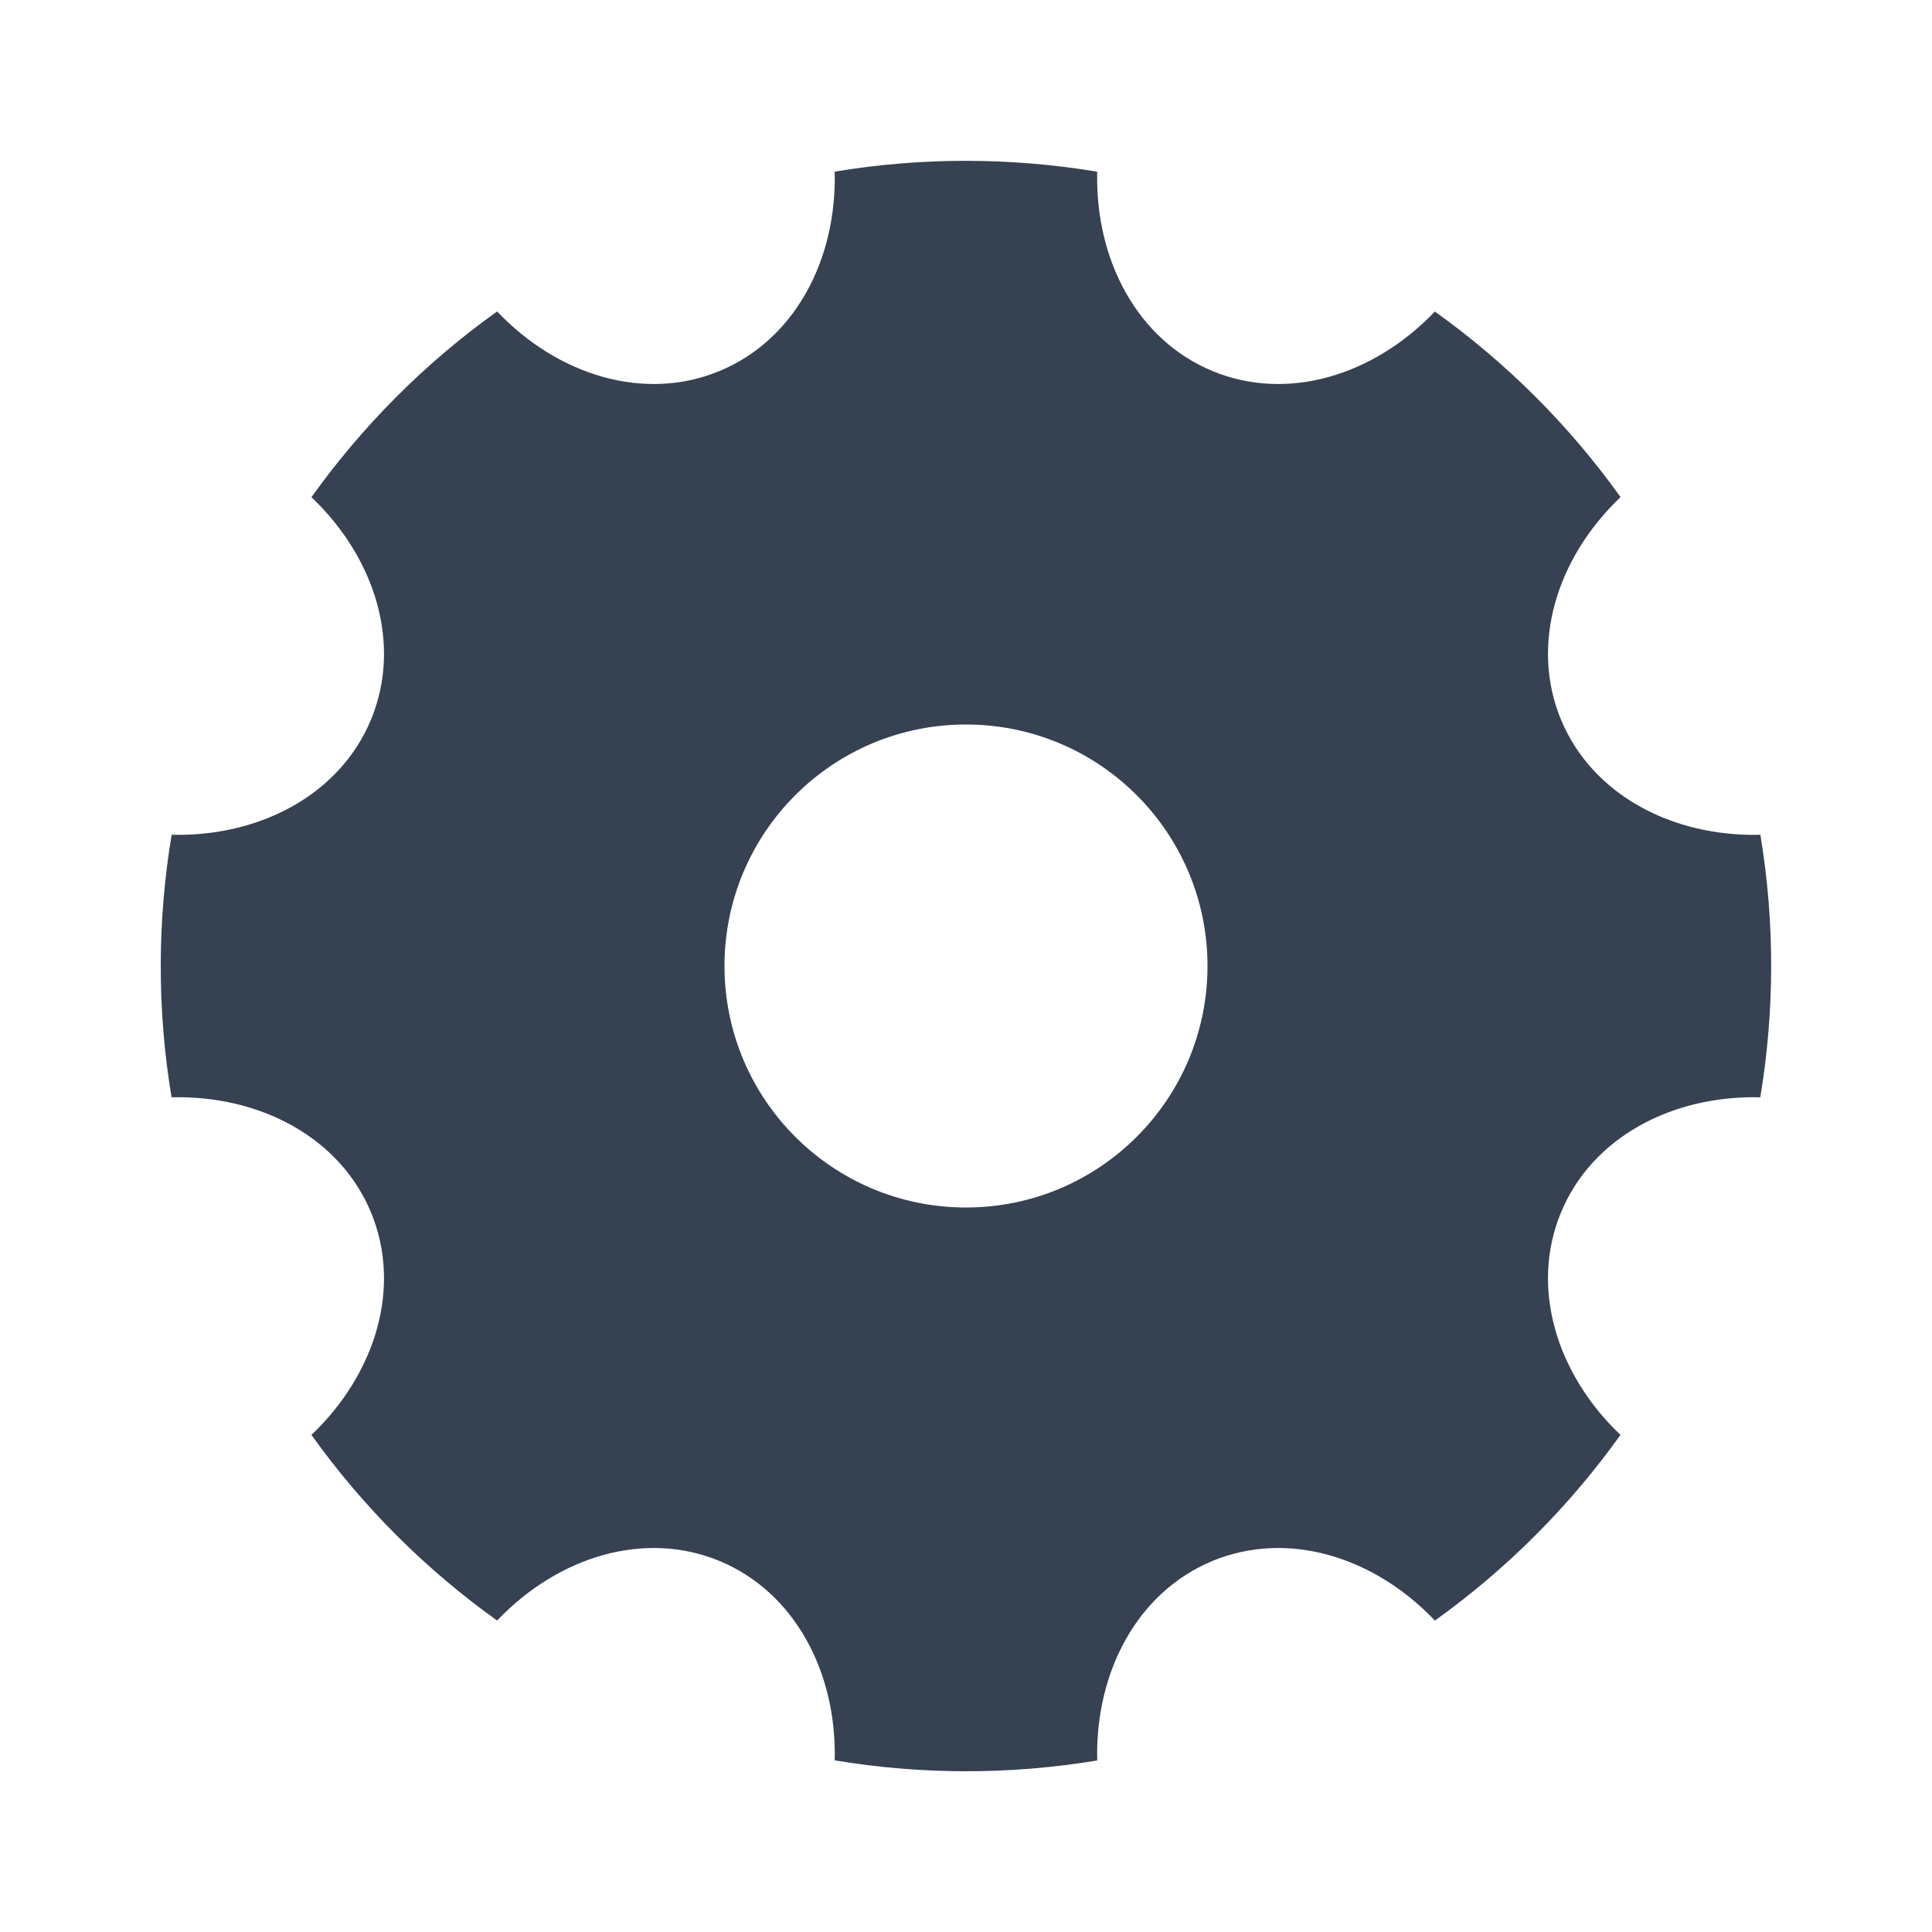
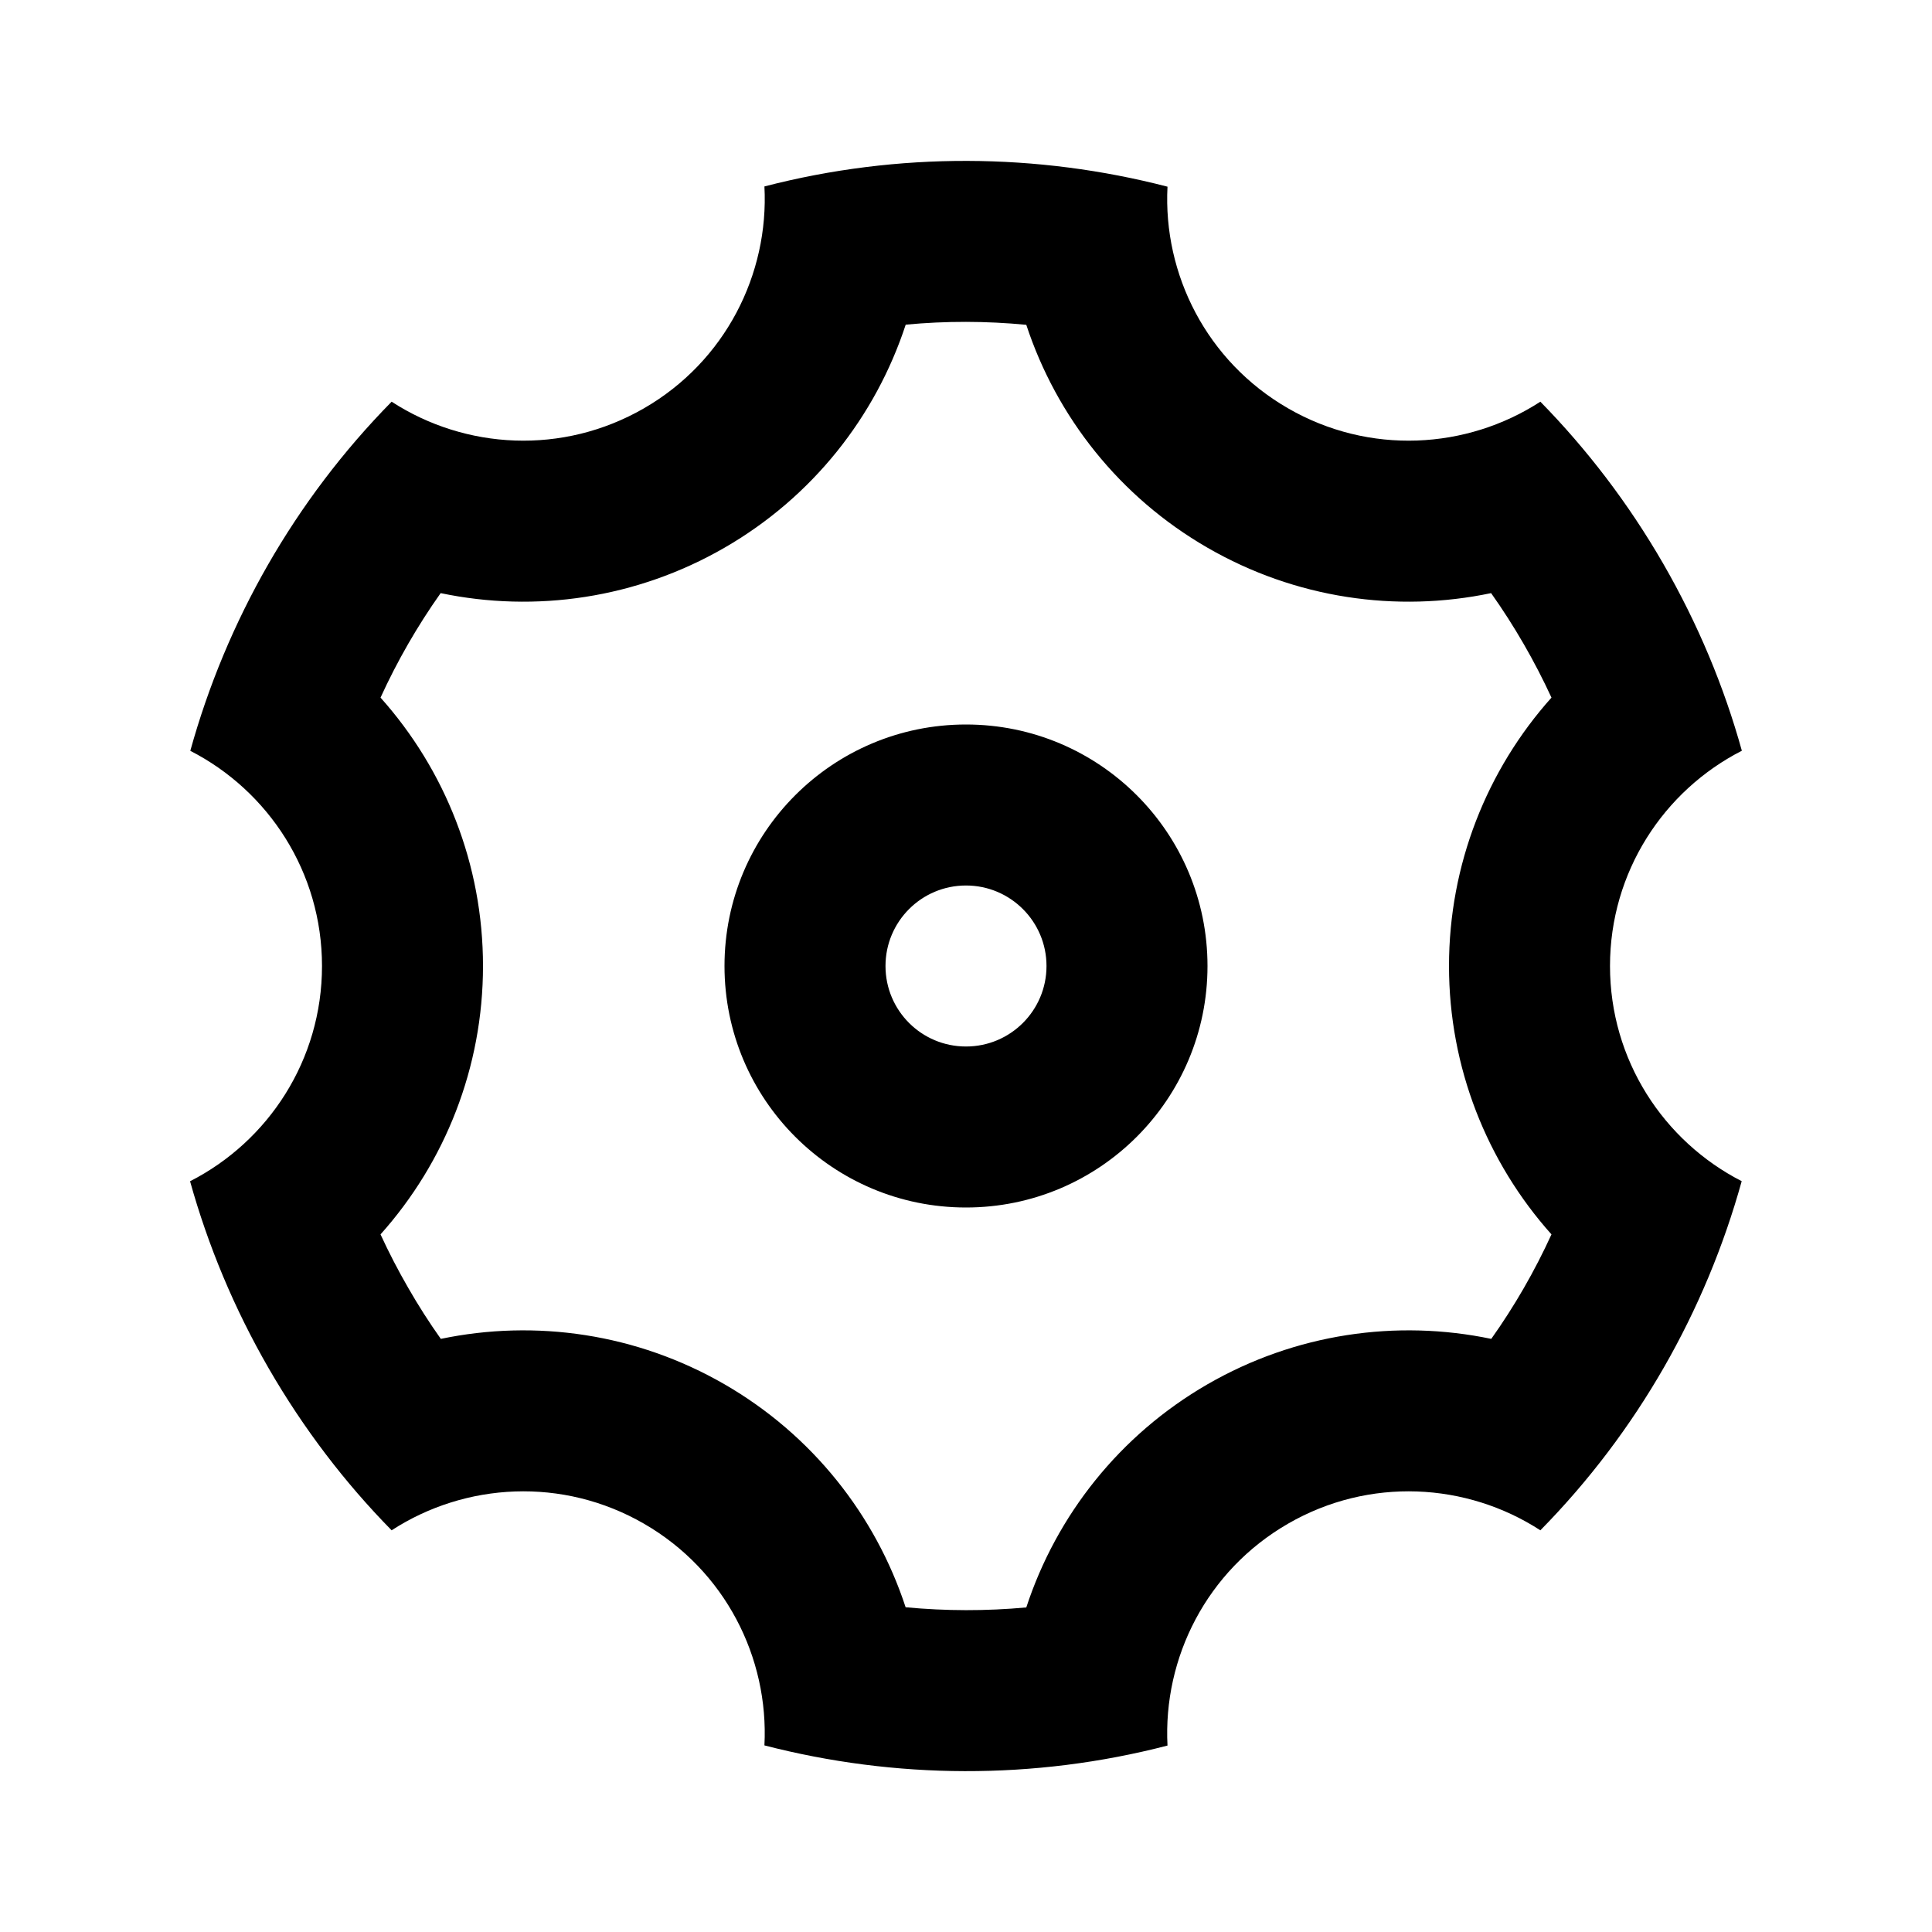
- <svg xmlns="http://www.w3.org/2000/svg" viewBox="0 0 24 24" fill="#364152">
-   <path d="M2.131 13.631C1.949 12.535 1.955 11.434 2.132 10.37C3.233 10.396 4.224 9.868 4.609 8.939C4.994 8.009 4.667 6.936 3.869 6.176C4.497 5.298 5.271 4.515 6.175 3.869C6.934 4.667 8.009 4.994 8.938 4.609C9.868 4.224 10.396 3.233 10.369 2.132C11.465 1.95 12.566 1.956 13.63 2.133C13.604 3.234 14.132 4.224 15.061 4.609C15.99 4.994 17.064 4.667 17.824 3.87C18.702 4.497 19.485 5.272 20.131 6.175C19.333 6.935 19.006 8.009 19.391 8.939C19.776 9.868 20.767 10.397 21.868 10.37C22.05 11.465 22.044 12.566 21.867 13.631C20.766 13.604 19.776 14.132 19.391 15.062C19.006 15.991 19.332 17.065 20.13 17.825C19.503 18.702 18.728 19.485 17.825 20.131C17.065 19.333 15.991 19.006 15.061 19.391C14.132 19.776 13.603 20.767 13.63 21.869C12.534 22.051 11.434 22.045 10.369 21.868C10.396 20.767 9.867 19.776 8.938 19.391C8.009 19.006 6.935 19.333 6.175 20.131C5.297 19.503 4.515 18.729 3.869 17.825C4.667 17.065 4.994 15.991 4.609 15.062C4.224 14.132 3.233 13.604 2.131 13.631ZM12 15C13.656 15 15 13.657 15 12C15 10.343 13.656 9 12 9C10.343 9 9 10.343 9 12C9 13.657 10.343 15 12 15Z" />
+ <svg xmlns="http://www.w3.org/2000/svg" viewBox="0 0 24 24" fill="currentColor">
+   <path d="M3.339 17C2.907 16.252 2.583 15.47 2.361 14.674C3.334 14.178 4 13.167 4 12C4 10.835 3.335 9.824 2.364 9.327C2.81 7.717 3.659 6.216 4.865 4.99C5.781 5.584 6.989 5.655 8 5.072C9.01 4.489 9.553 3.406 9.496 2.316C11.161 1.885 12.885 1.9 14.503 2.319C14.447 3.408 14.99 4.489 16 5.072C17.01 5.655 18.219 5.584 19.135 4.99C19.713 5.58 20.228 6.252 20.66 7C21.092 7.749 21.417 8.53 21.638 9.326C20.666 9.822 20 10.834 20 12C20 13.166 20.665 14.176 21.636 14.673C21.189 16.284 20.341 17.784 19.135 19.01C18.219 18.416 17.01 18.345 16 18.928C14.989 19.512 14.447 20.594 14.503 21.684C12.838 22.116 11.115 22.1 9.496 21.682C9.552 20.592 9.009 19.511 8 18.928C6.989 18.345 5.781 18.416 4.865 19.01C4.286 18.421 3.772 17.749 3.339 17ZM9 17.196C10.091 17.826 10.875 18.823 11.25 19.966C11.749 20.013 12.25 20.014 12.749 19.968C13.124 18.824 13.908 17.827 15 17.196C16.092 16.566 17.347 16.386 18.525 16.632C18.815 16.224 19.065 15.789 19.273 15.334C18.471 14.437 18 13.26 18 12C18 10.74 18.471 9.563 19.273 8.666C19.169 8.441 19.054 8.218 18.928 8C18.802 7.782 18.667 7.571 18.523 7.368C17.346 7.615 16.091 7.434 15 6.804C13.908 6.174 13.125 5.178 12.749 4.035C12.251 3.987 11.749 3.986 11.251 4.033C10.876 5.177 10.092 6.174 9 6.804C7.908 7.434 6.652 7.615 5.474 7.368C5.185 7.776 4.935 8.211 4.727 8.666C5.529 9.563 6 10.74 6 12C6 13.26 5.529 14.437 4.727 15.334C4.831 15.56 4.946 15.782 5.072 16C5.197 16.218 5.332 16.429 5.476 16.632C6.654 16.386 7.908 16.566 9 17.196ZM12 15C10.343 15 9 13.657 9 12C9 10.343 10.343 9 12 9C13.657 9 15 10.343 15 12C15 13.657 13.657 15 12 15ZM12 13C12.552 13 13 12.553 13 12C13 11.448 12.552 11 12 11C11.447 11 11 11.448 11 12C11 12.553 11.447 13 12 13Z" />
</svg>
